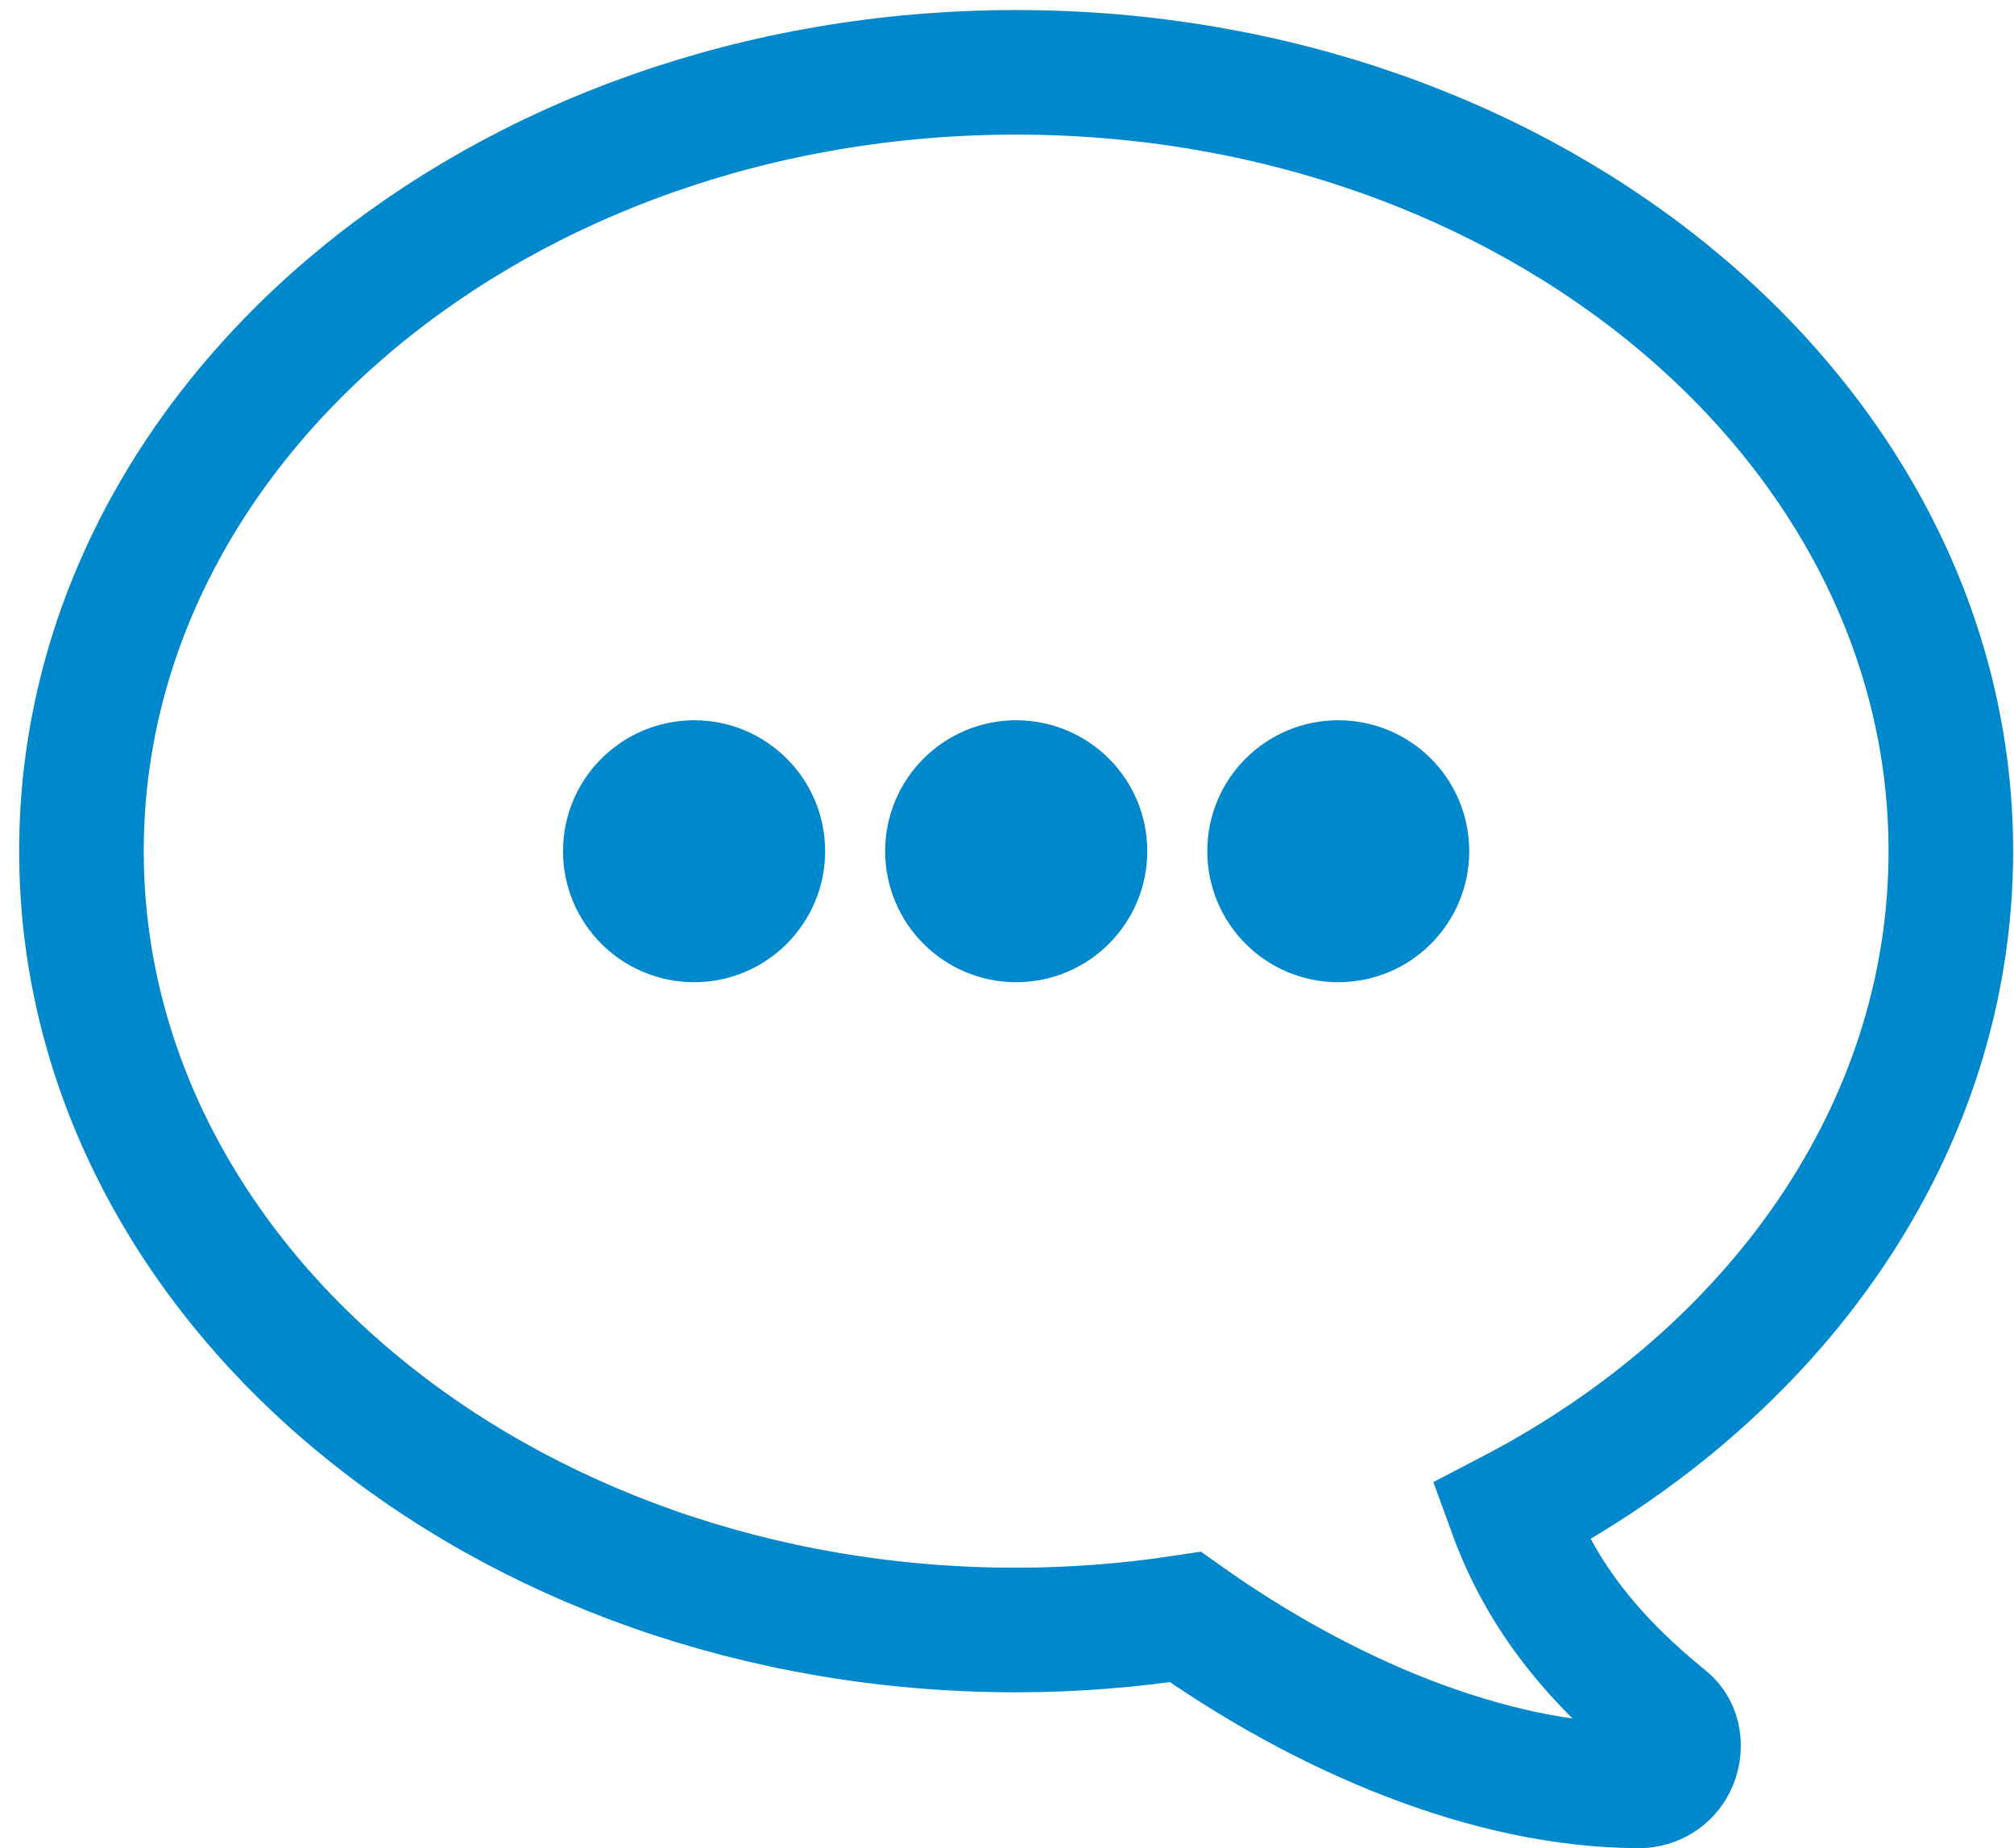
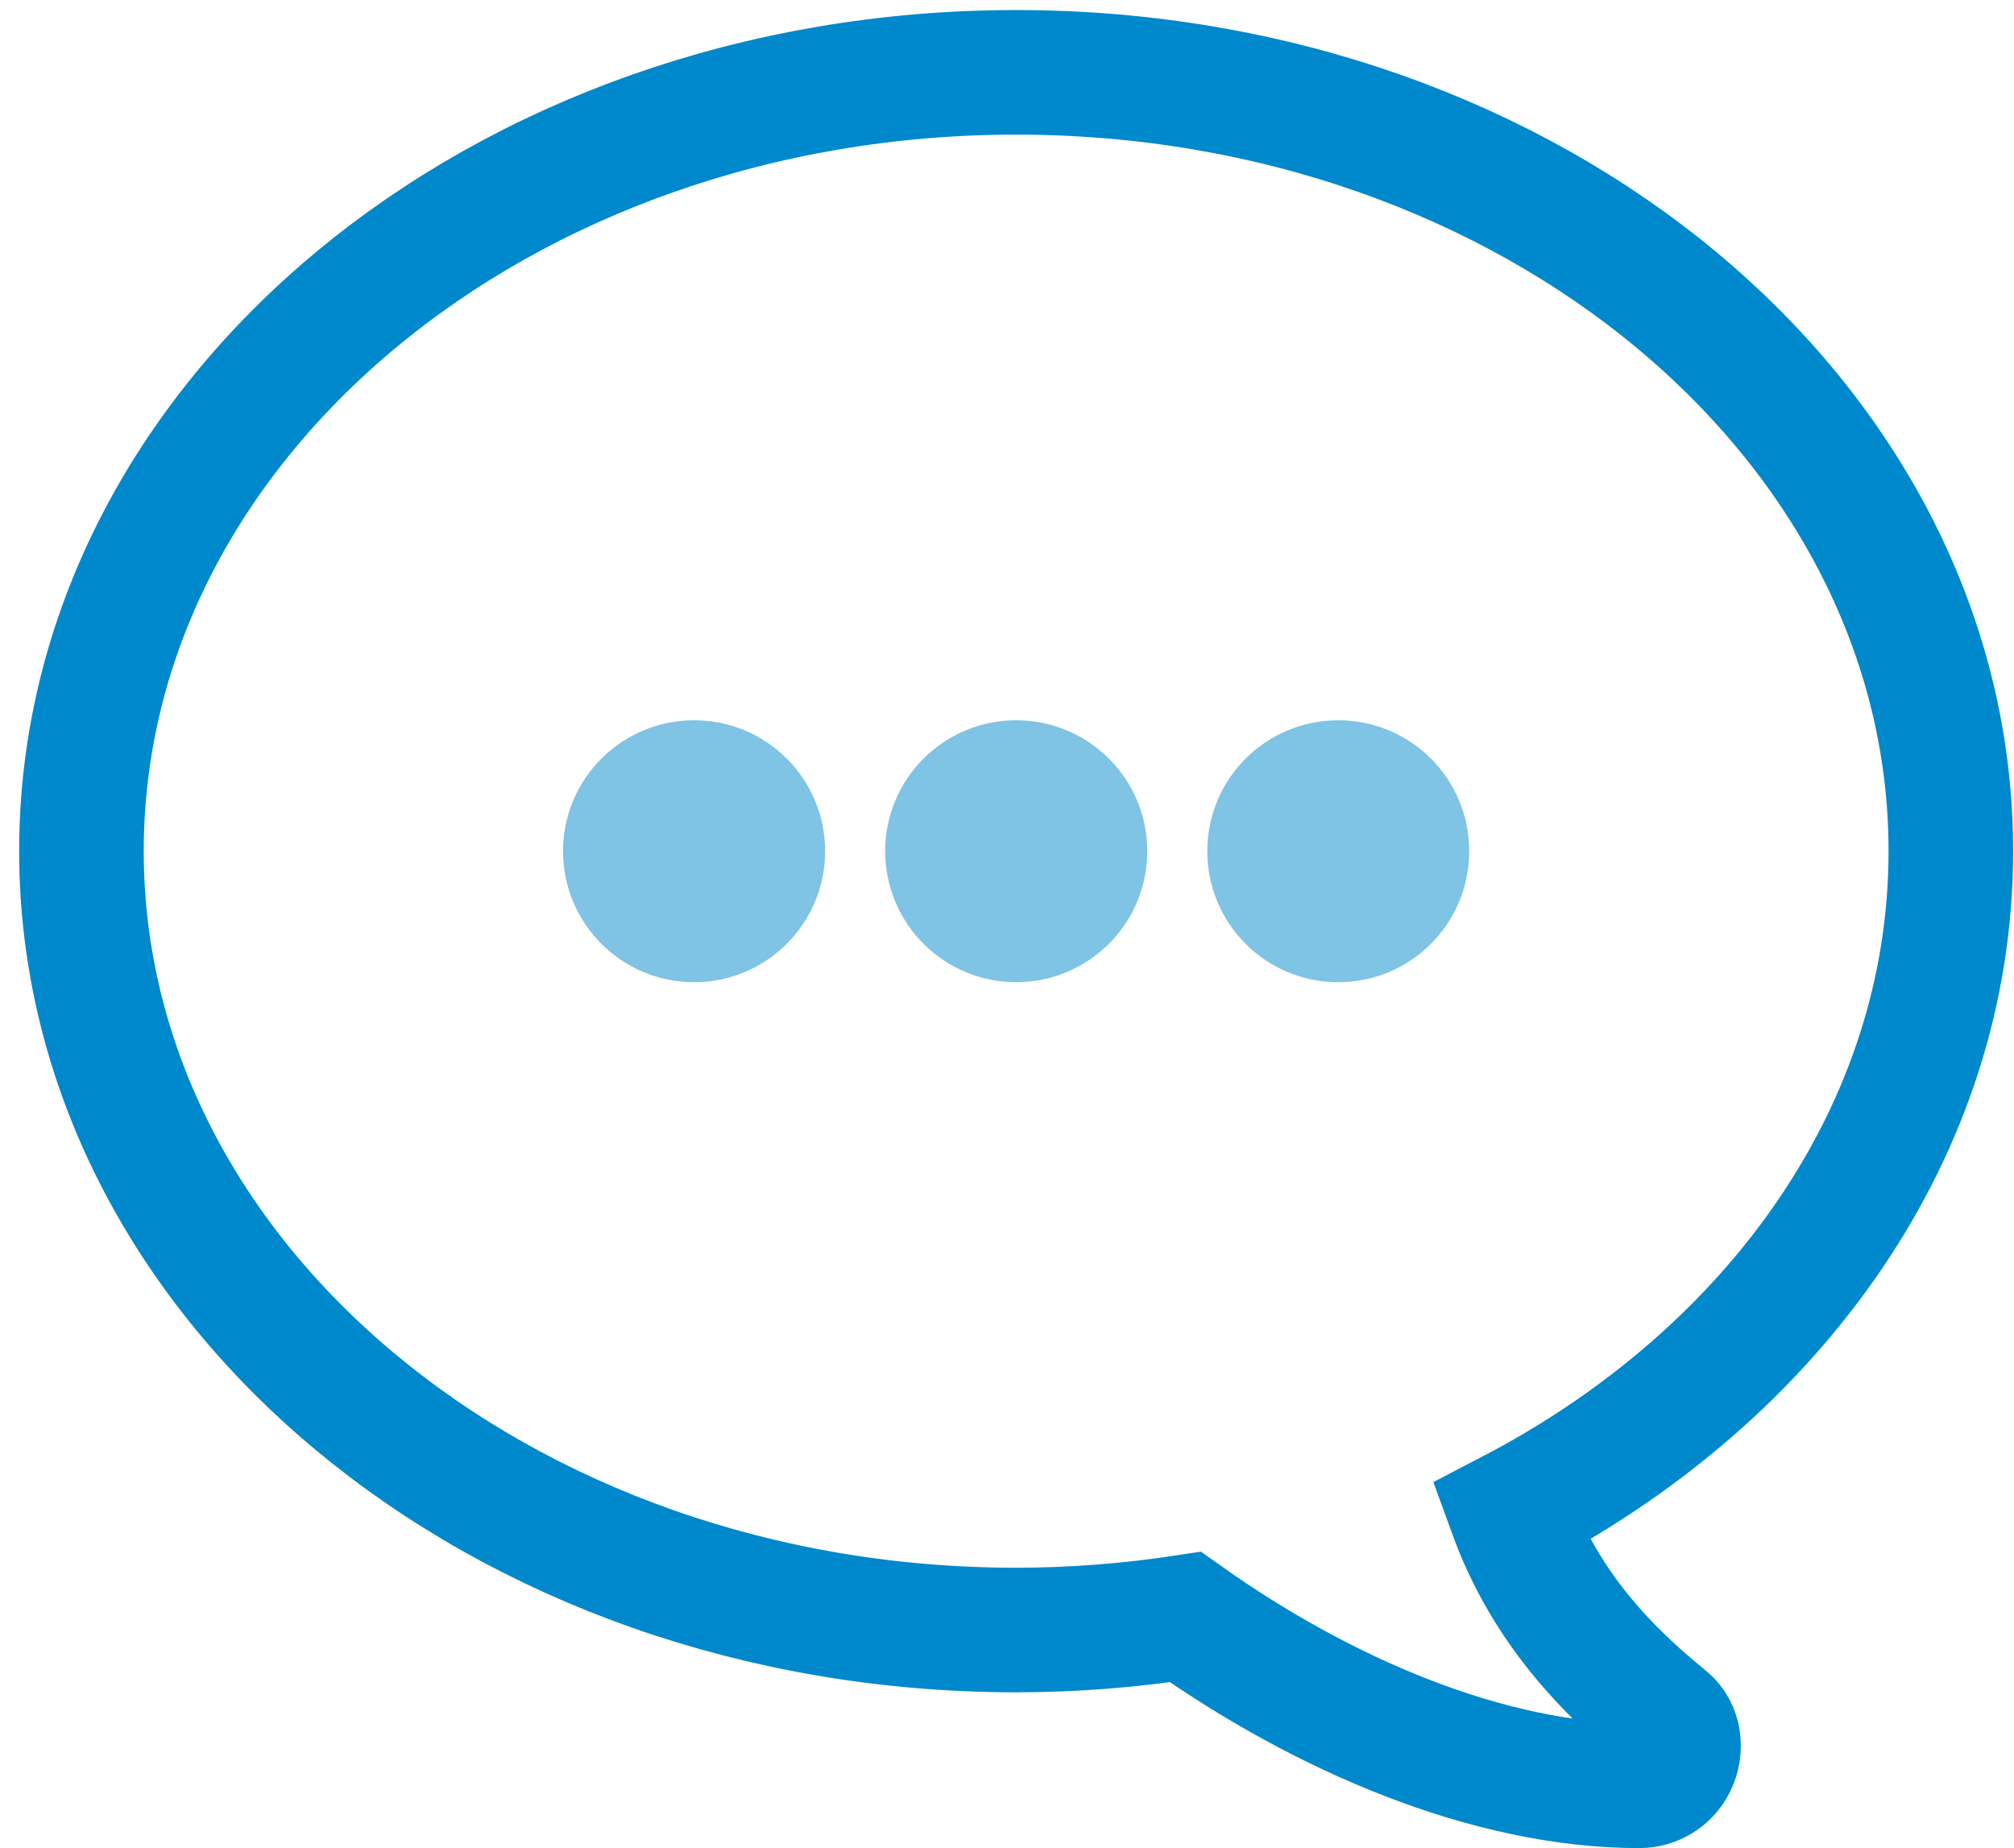
<svg xmlns="http://www.w3.org/2000/svg" width="97px" height="89px" viewBox="0 0 97 89" version="1.1">
  <defs />
  <g id="Page-1" stroke="none" stroke-width="1" fill="none" fill-rule="evenodd">
    <g id="language" transform="translate(48.5, 45) scale(-1, 1) translate(-48.5, -45) translate(3, 3)" stroke="#0088CC">
      <g id="Group">
        <path d="M45.061,0.484 C20.195,0.484 0.042,17.279 0.042,37.993 C0.042,51.433 8.522,63.204 21.247,69.83 C19.738,73.976 17.13,77.041 13.738,79.789 C13.106,80.298 13.001,81.233 13.363,81.965 C13.679,82.609 14.334,83.012 15.047,83.012 C22.358,83.012 30.358,79.532 36.907,74.883 C39.551,75.286 42.276,75.508 45.059,75.508 C69.913,75.508 90.077,58.712 90.077,37.993 C90.079,17.28 69.915,0.484 45.061,0.484 L45.061,0.484 Z" id="Shape" stroke-width="6" />
-         <path d="M60.566,42.807 C57.917,42.807 55.759,40.655 55.759,37.994 C55.759,35.339 57.916,33.191 60.566,33.191 C63.226,33.191 65.383,35.338 65.383,37.994 C65.384,40.655 63.227,42.807 60.566,42.807 L60.566,42.807 Z" id="Path" stroke-width="3" fill="#0088CC" />
-         <path d="M45.061,42.807 C42.401,42.807 40.244,40.655 40.244,37.994 C40.244,35.339 42.401,33.191 45.061,33.191 C47.711,33.191 49.868,35.338 49.868,37.994 C49.868,40.655 47.711,42.807 45.061,42.807 L45.061,42.807 Z" id="Path" stroke-width="3" fill="#0088CC" />
-         <path d="M29.545,42.807 C26.885,42.807 24.738,40.655 24.738,37.994 C24.738,35.339 26.885,33.191 29.545,33.191 C32.205,33.191 34.353,35.338 34.353,37.994 C34.353,40.655 32.206,42.807 29.545,42.807 L29.545,42.807 Z" id="Path" stroke-width="3" fill="#0088CC" />
+         <g id="Group-2" opacity="0.5" transform="translate(24, 33)" stroke-width="3" fill="#0088CC">
+           <path d="M36.566,9.807 C33.917,9.807 31.759,7.655 31.759,4.994 C31.759,2.339 33.916,0.191 36.566,0.191 C39.226,0.191 41.383,2.338 41.383,4.994 C41.384,7.655 39.227,9.807 36.566,9.807 L36.566,9.807 Z" id="Path" />
+           <path d="M21.061,9.807 C18.401,9.807 16.244,7.655 16.244,4.994 C16.244,2.339 18.401,0.191 21.061,0.191 C23.711,0.191 25.868,2.338 25.868,4.994 C25.868,7.655 23.711,9.807 21.061,9.807 L21.061,9.807 Z" id="Path" />
+           <path d="M5.545,9.807 C2.885,9.807 0.738,7.655 0.738,4.994 C0.738,2.339 2.885,0.191 5.545,0.191 C8.205,0.191 10.353,2.338 10.353,4.994 C10.353,7.655 8.206,9.807 5.545,9.807 L5.545,9.807 Z" id="Path" />
+         </g>
      </g>
    </g>
  </g>
</svg>
